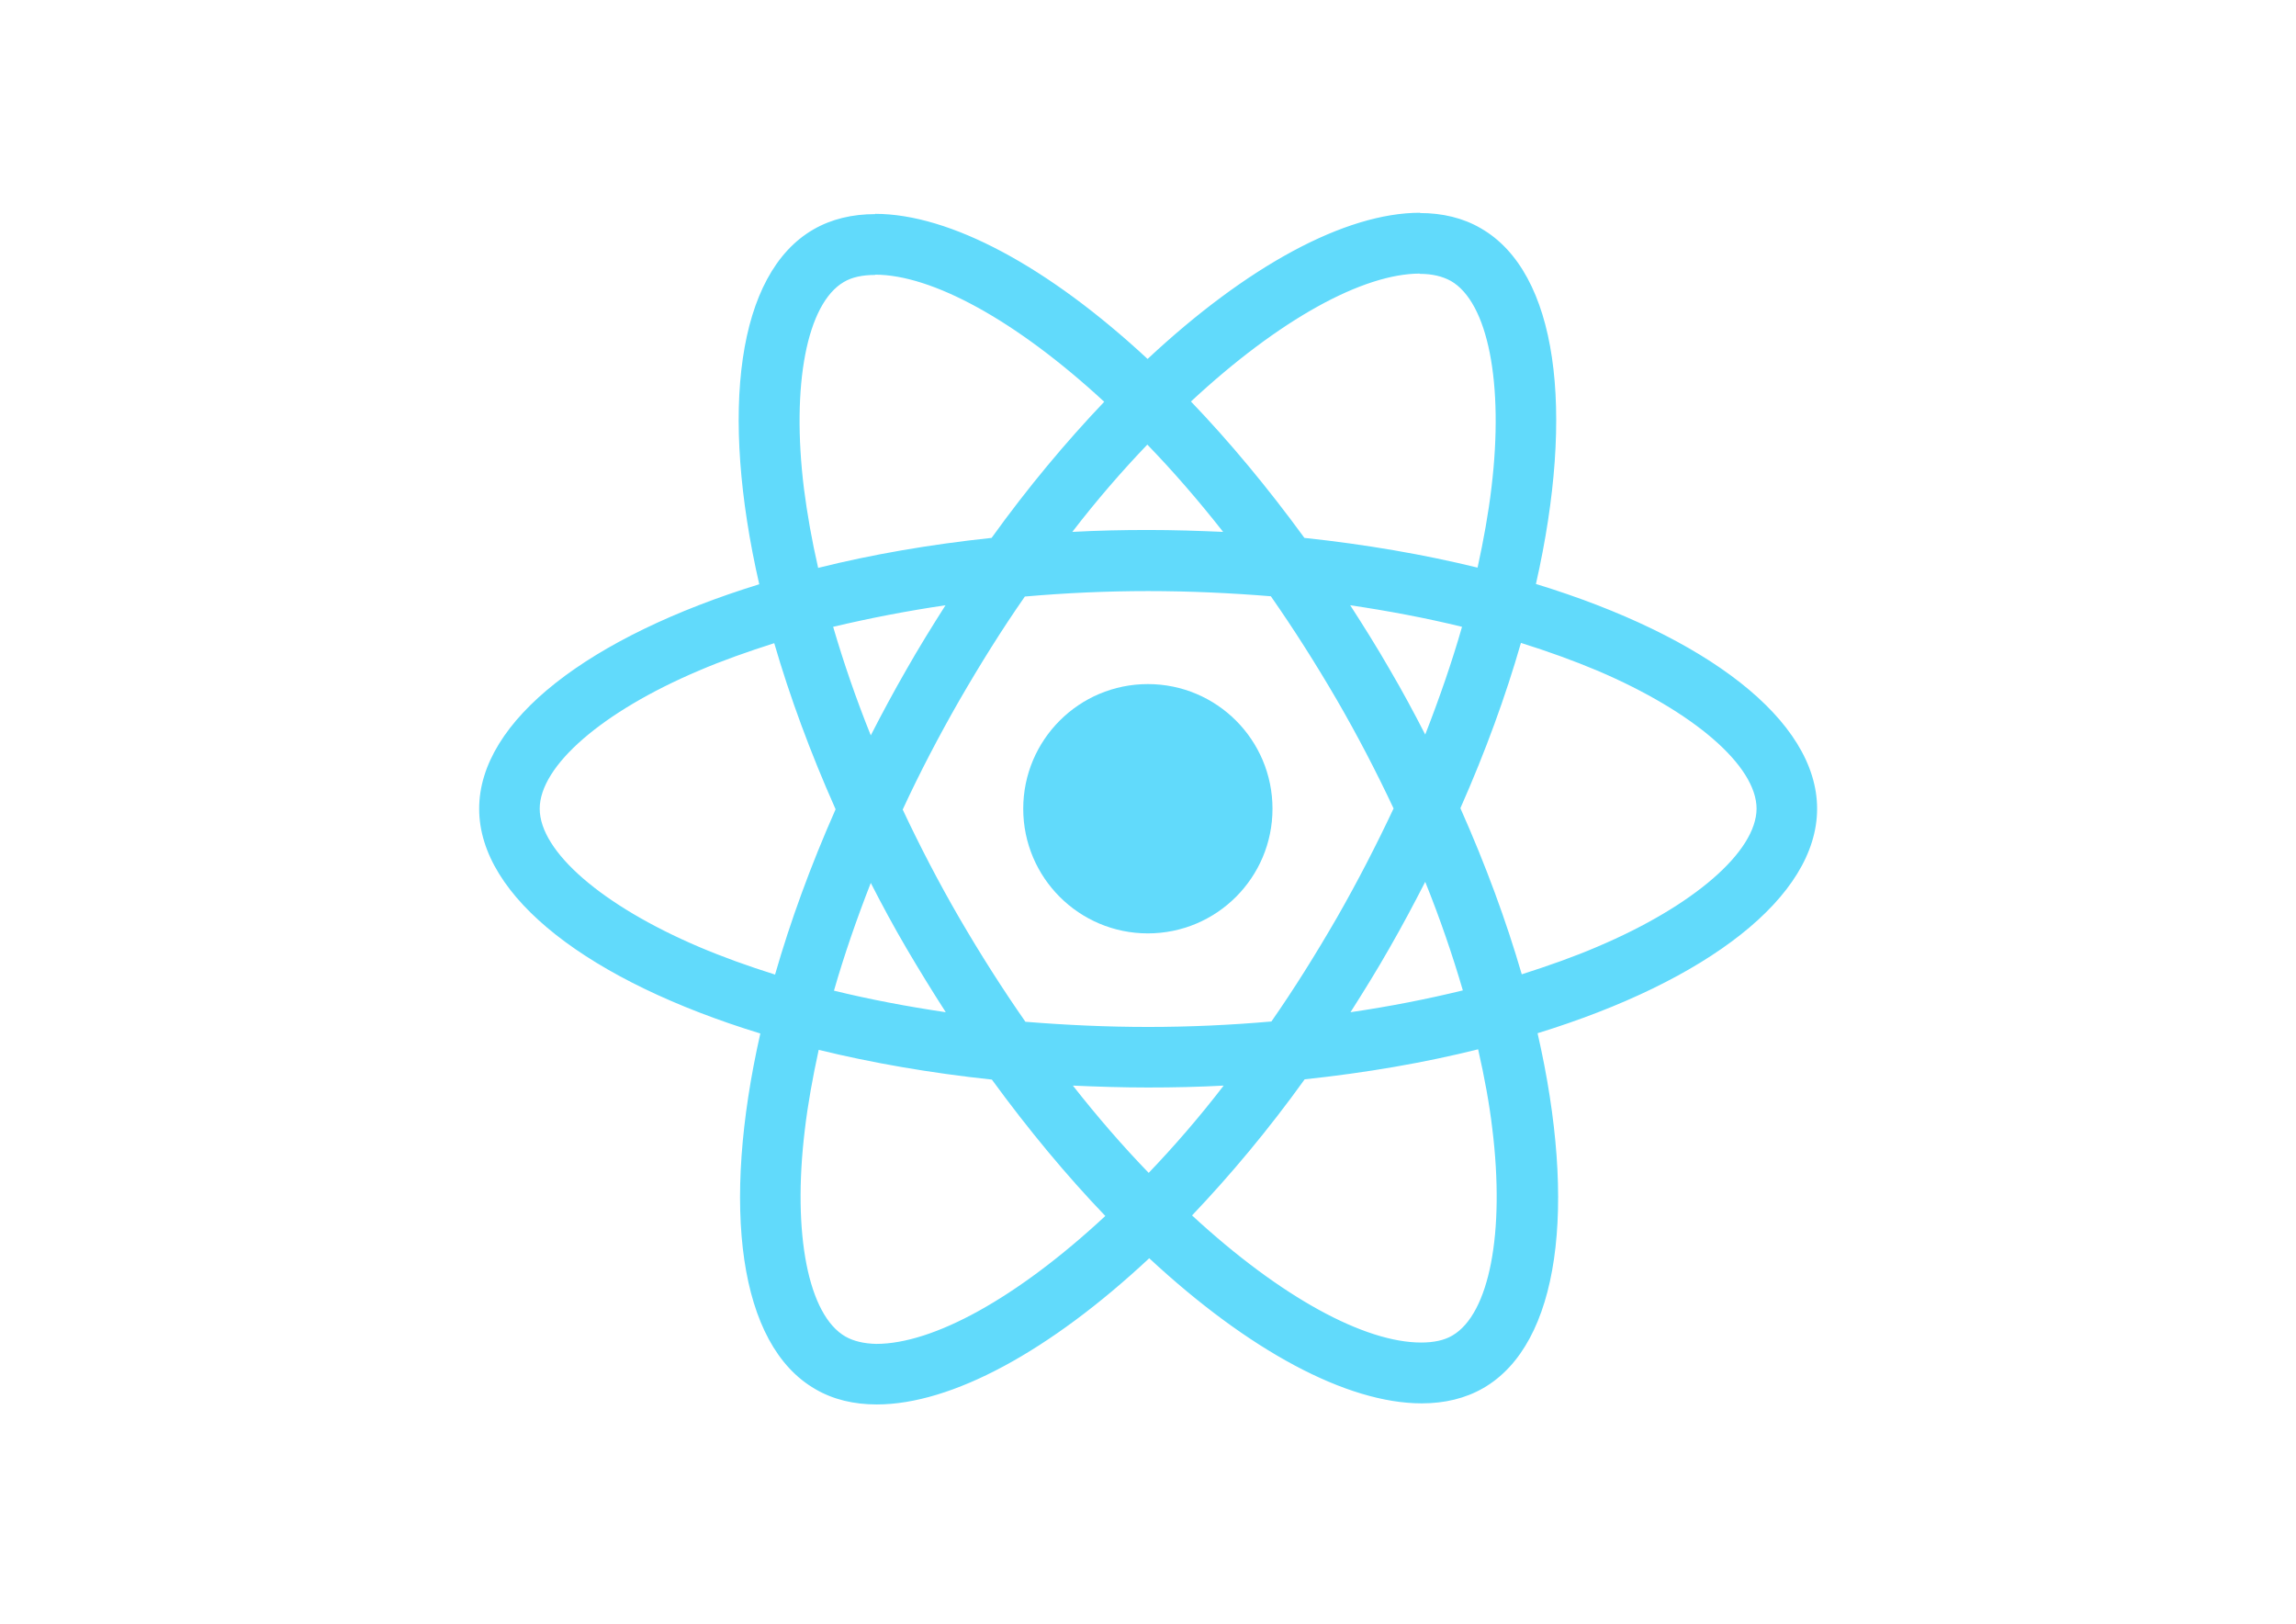
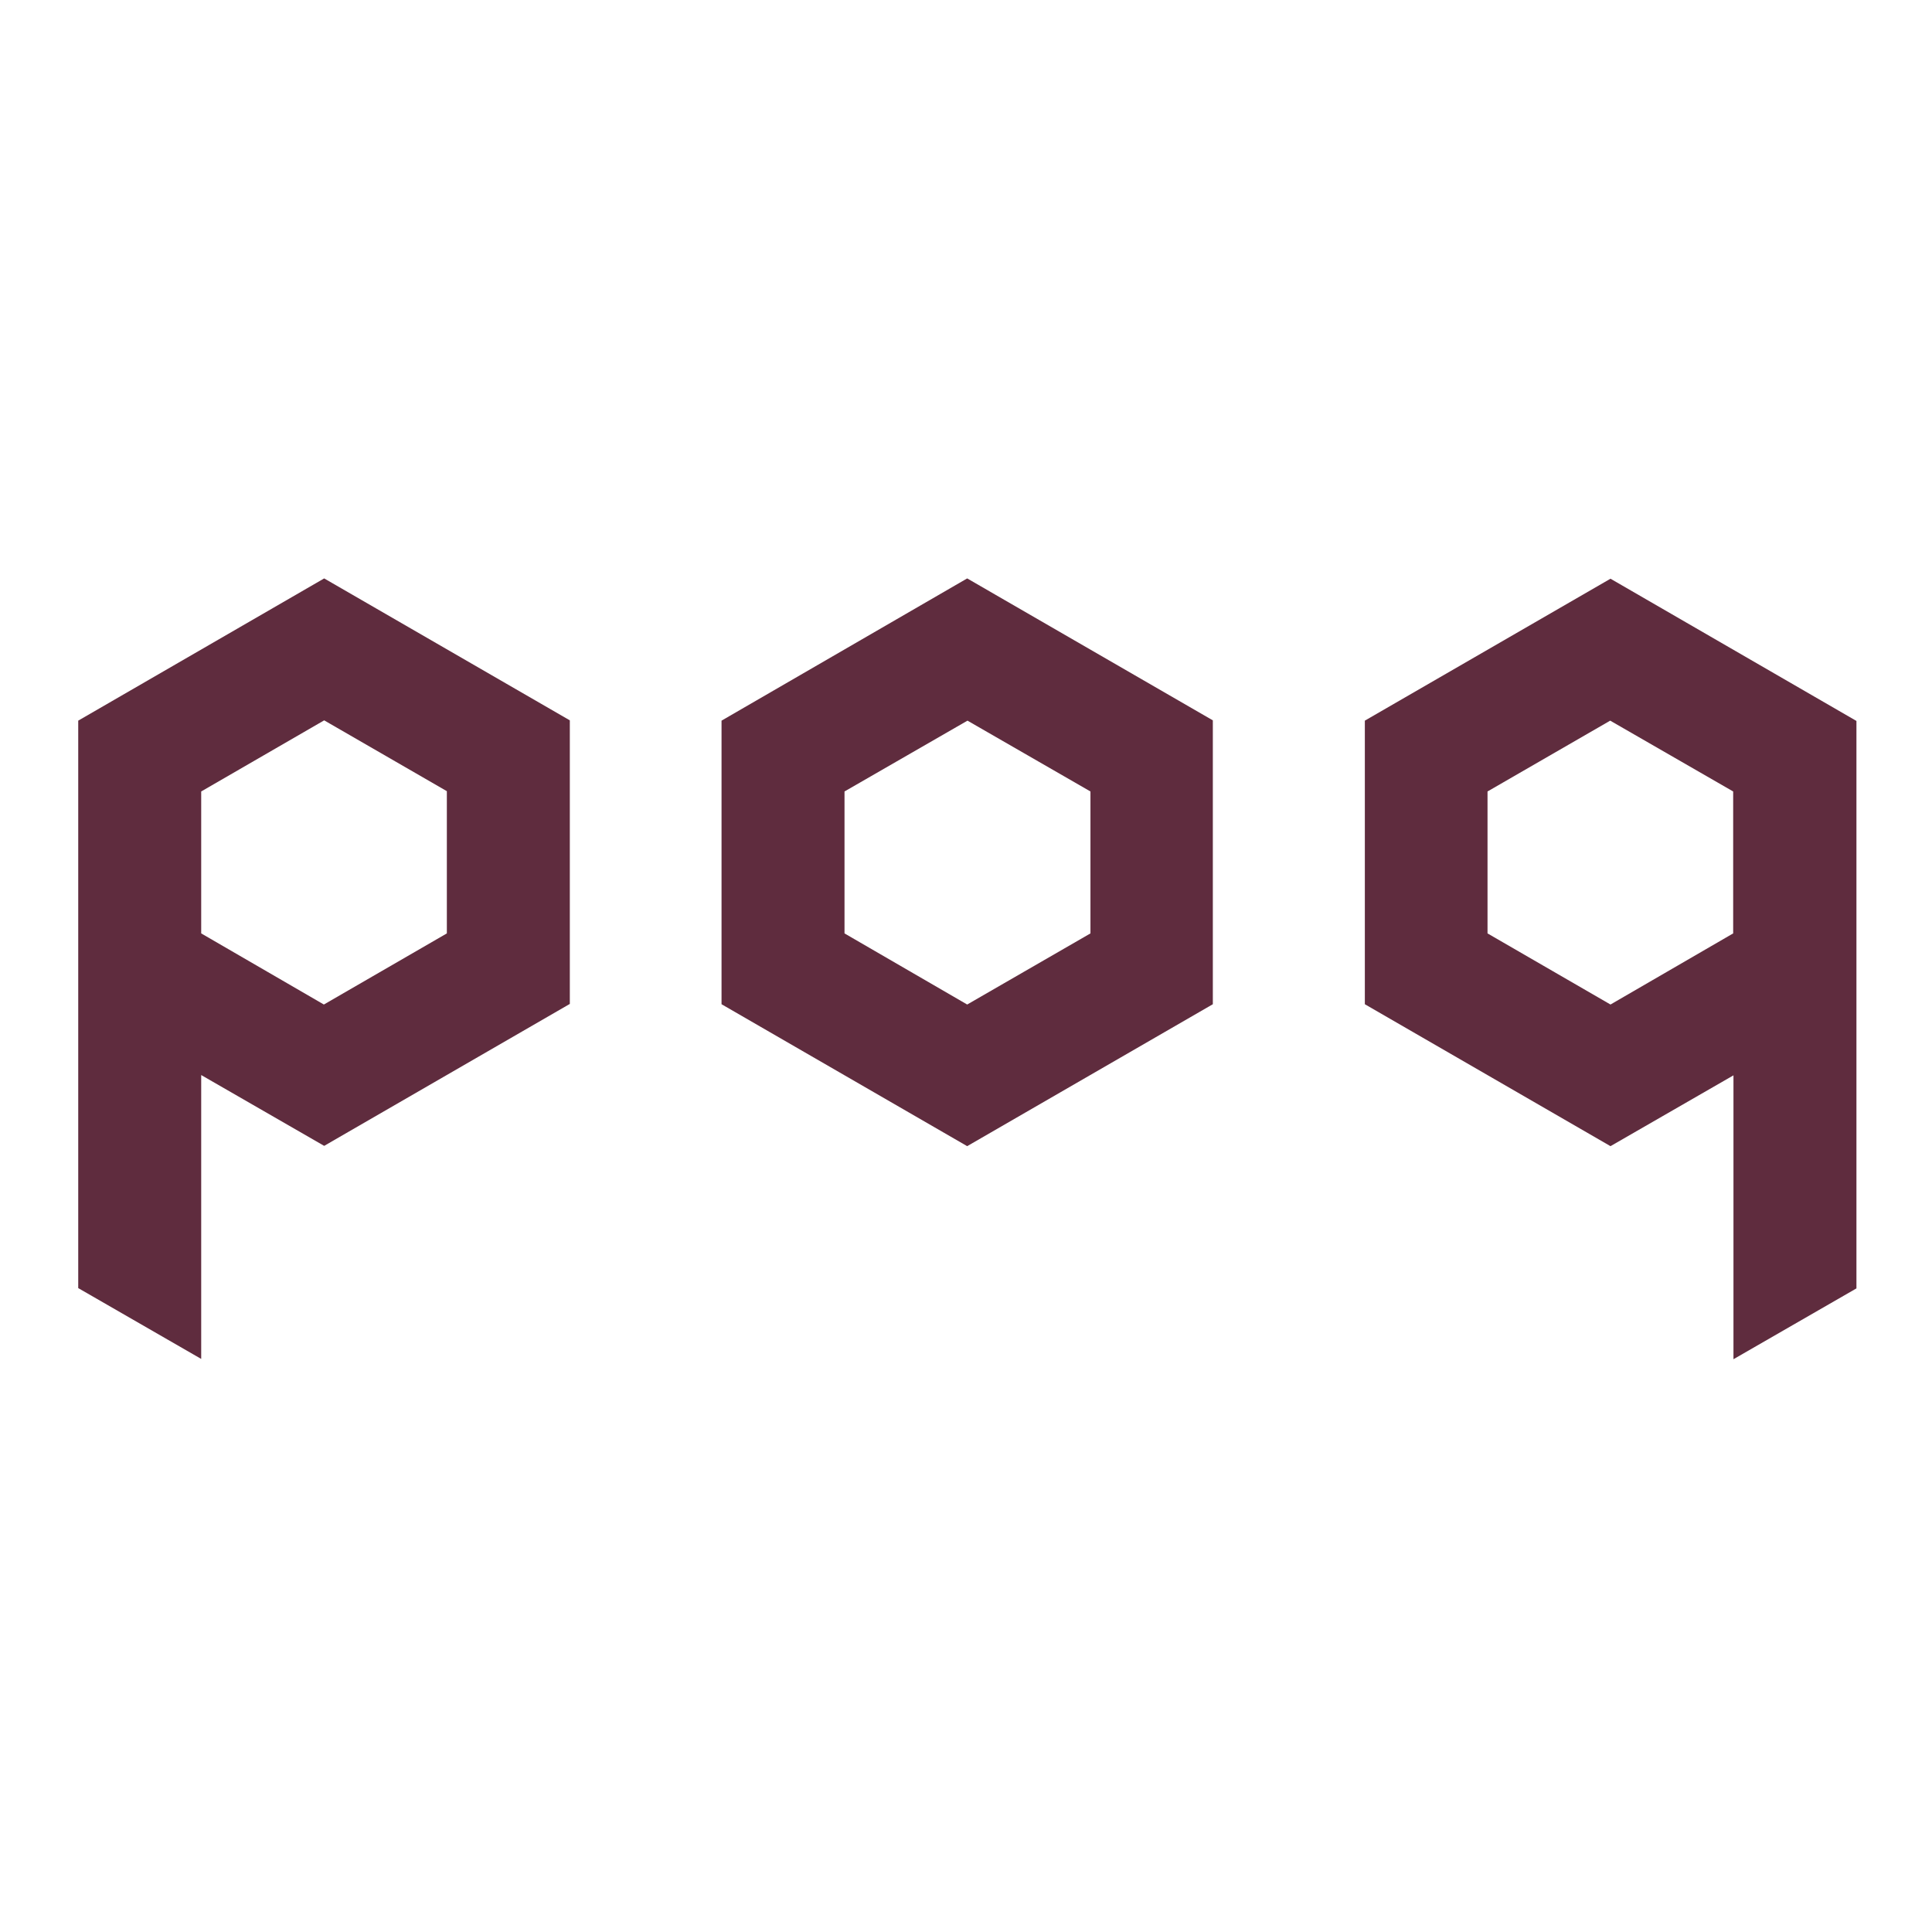
- <svg xmlns="http://www.w3.org/2000/svg" viewBox="0 0 841.9 595.3">
-   <g fill="#61DAFB">
-     <path d="M666.3 296.5c0-32.5-40.7-63.3-103.1-82.4 14.4-63.6 8-114.2-20.2-130.4-6.5-3.8-14.1-5.6-22.4-5.6v22.3c4.6 0 8.3.9 11.4 2.6 13.6 7.8 19.5 37.5 14.9 75.7-1.1 9.4-2.9 19.3-5.1 29.4-19.6-4.8-41-8.5-63.5-10.9-13.5-18.5-27.5-35.3-41.6-50 32.6-30.3 63.2-46.9 84-46.9V78c-27.5 0-63.5 19.6-99.9 53.6-36.4-33.8-72.4-53.2-99.9-53.2v22.3c20.7 0 51.4 16.5 84 46.6-14 14.7-28 31.4-41.3 49.9-22.6 2.4-44 6.1-63.6 11-2.3-10-4-19.7-5.2-29-4.7-38.2 1.1-67.9 14.6-75.8 3-1.8 6.9-2.6 11.5-2.6V78.5c-8.4 0-16 1.8-22.6 5.6-28.1 16.2-34.4 66.7-19.9 130.1-62.2 19.2-102.7 49.9-102.7 82.3 0 32.5 40.7 63.3 103.1 82.4-14.4 63.6-8 114.2 20.2 130.4 6.5 3.8 14.1 5.6 22.5 5.6 27.5 0 63.5-19.6 99.9-53.6 36.4 33.8 72.4 53.2 99.9 53.2 8.4 0 16-1.8 22.6-5.6 28.1-16.2 34.4-66.7 19.9-130.1 62-19.1 102.5-49.9 102.5-82.3zm-130.2-66.7c-3.7 12.9-8.3 26.2-13.5 39.5-4.1-8-8.4-16-13.1-24-4.6-8-9.5-15.8-14.4-23.4 14.2 2.1 27.9 4.7 41 7.9zm-45.8 106.5c-7.8 13.5-15.8 26.3-24.1 38.2-14.9 1.3-30 2-45.2 2-15.1 0-30.2-.7-45-1.9-8.3-11.9-16.4-24.6-24.2-38-7.6-13.1-14.5-26.4-20.8-39.8 6.2-13.4 13.2-26.8 20.7-39.9 7.8-13.5 15.8-26.3 24.1-38.2 14.9-1.3 30-2 45.2-2 15.1 0 30.2.7 45 1.9 8.3 11.9 16.4 24.6 24.2 38 7.6 13.1 14.5 26.4 20.8 39.8-6.3 13.4-13.2 26.8-20.7 39.9zm32.3-13c5.4 13.4 10 26.8 13.8 39.8-13.1 3.2-26.9 5.9-41.2 8 4.9-7.7 9.8-15.6 14.4-23.7 4.6-8 8.9-16.1 13-24.1zM421.2 430c-9.3-9.6-18.6-20.3-27.8-32 9 .4 18.2.7 27.5.7 9.4 0 18.7-.2 27.8-.7-9 11.7-18.3 22.4-27.5 32zm-74.4-58.9c-14.2-2.1-27.9-4.7-41-7.9 3.7-12.9 8.3-26.2 13.5-39.5 4.1 8 8.4 16 13.1 24 4.7 8 9.5 15.8 14.4 23.4zM420.7 163c9.3 9.6 18.6 20.3 27.8 32-9-.4-18.2-.7-27.5-.7-9.4 0-18.7.2-27.8.7 9-11.7 18.3-22.4 27.5-32zm-74 58.9c-4.9 7.7-9.8 15.6-14.4 23.7-4.6 8-8.9 16-13 24-5.4-13.4-10-26.8-13.8-39.8 13.1-3.1 26.9-5.8 41.2-7.9zm-90.5 125.2c-35.4-15.1-58.3-34.9-58.3-50.6 0-15.7 22.9-35.6 58.3-50.6 8.6-3.7 18-7 27.7-10.1 5.7 19.6 13.2 40 22.5 60.9-9.2 20.8-16.6 41.1-22.2 60.6-9.9-3.1-19.3-6.5-28-10.2zM310 490c-13.6-7.8-19.5-37.5-14.9-75.7 1.1-9.4 2.9-19.3 5.1-29.4 19.6 4.8 41 8.5 63.5 10.9 13.5 18.5 27.5 35.3 41.6 50-32.6 30.3-63.2 46.9-84 46.9-4.5-.1-8.3-1-11.3-2.7zm237.2-76.2c4.7 38.2-1.1 67.9-14.6 75.8-3 1.8-6.9 2.6-11.5 2.6-20.7 0-51.4-16.5-84-46.6 14-14.7 28-31.4 41.3-49.9 22.6-2.4 44-6.1 63.6-11 2.3 10.1 4.1 19.8 5.2 29.1zm38.5-66.7c-8.6 3.7-18 7-27.7 10.1-5.7-19.6-13.2-40-22.5-60.9 9.2-20.8 16.6-41.1 22.2-60.6 9.9 3.1 19.3 6.5 28.1 10.2 35.4 15.1 58.3 34.9 58.3 50.6-.1 15.7-23 35.6-58.4 50.6zM320.8 78.4z" />
-     <circle cx="420.9" cy="296.5" r="45.7" />
-     <path d="M520.5 78.1z" />
-   </g>
+ <svg xmlns="http://www.w3.org/2000/svg" viewBox="0 0 652 652" fill="#5f2c3e">
+   <path d="M67.9 315v-47.9l41.5-24 41.4 23.9v48l-41.5 24-41.4-24zm-41.5-71.8v191.5l41.5 23.9v-95.8l41.5 23.9 82.9-47.9v-95.7l-82.9-47.9-83 48zM285 315v-47.9l41.5-23.9 41.5 23.9V315l-41.6 24-41.4-24zm-41.5-71.8v95.7l82.9 47.9 82.9-47.9v-95.8l-82.9-47.9-82.9 48zM502 315v-47.9l41.4-23.9 41.5 23.9V315l-41.4 24-41.5-24zm41.5-119.7l-82.9 47.9v95.7l82.9 47.9 41.5-23.9v95.8l41.5-23.9V243.3l-83-48z" />
</svg>
